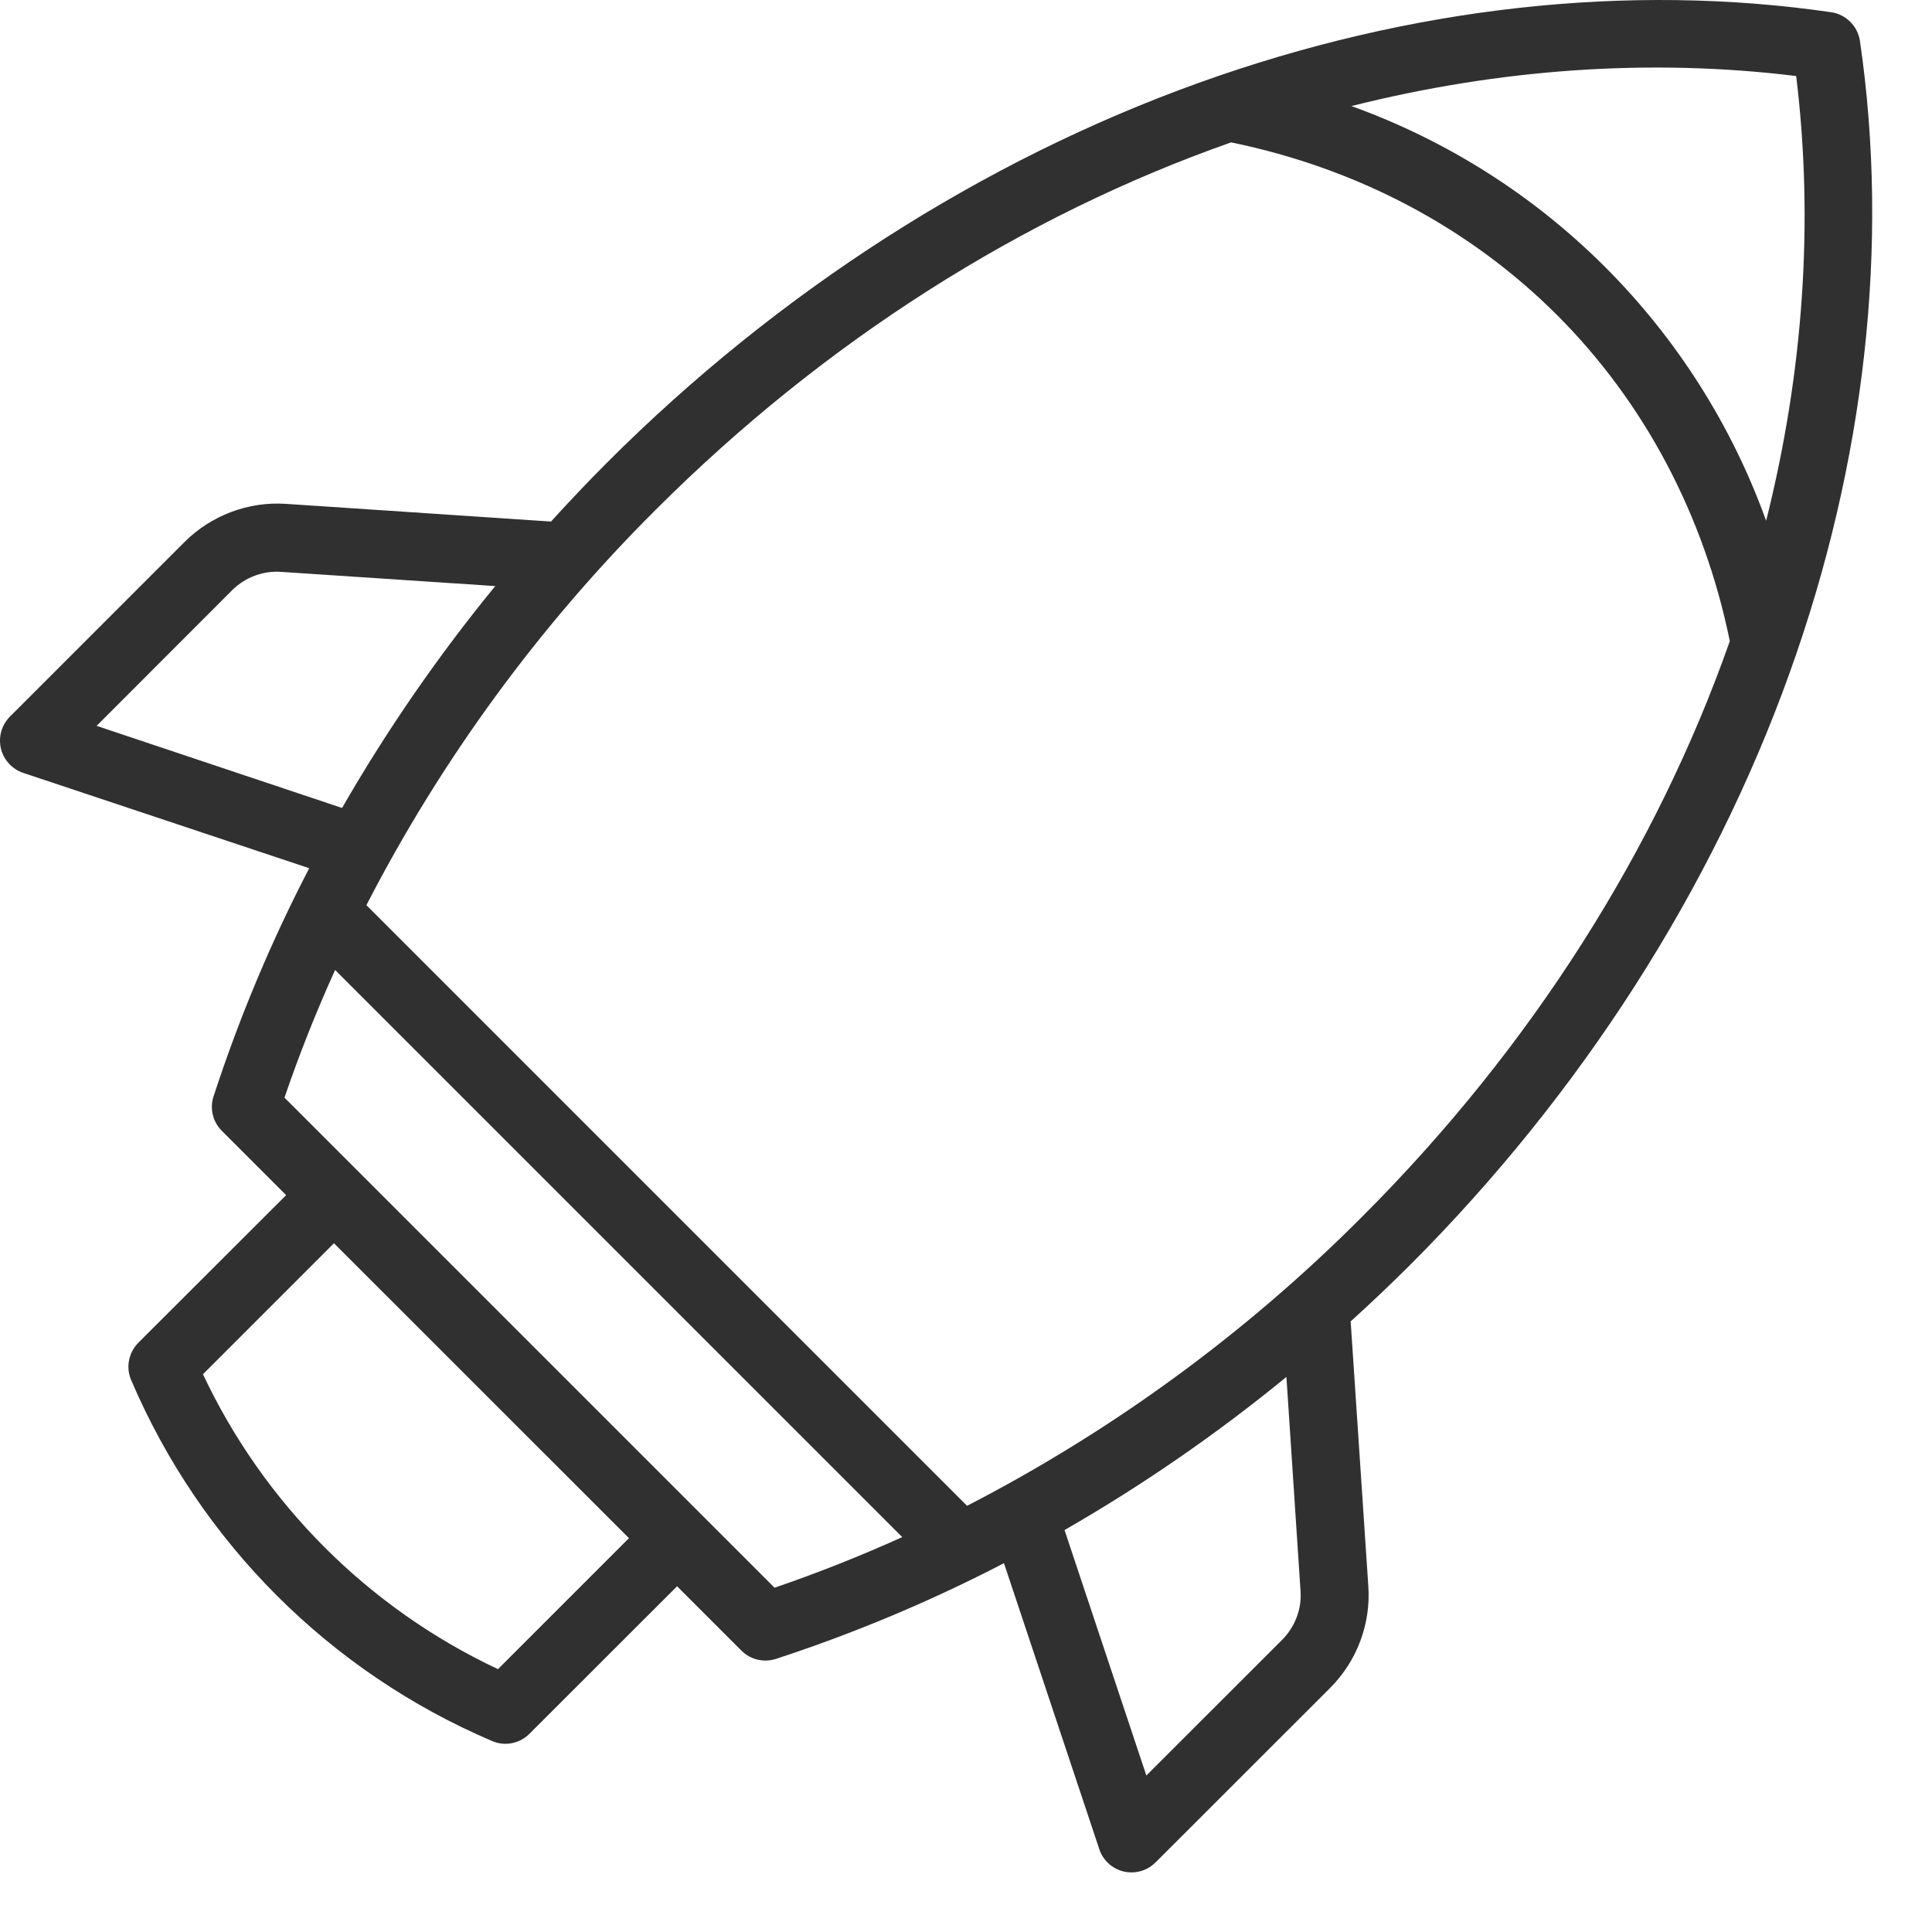
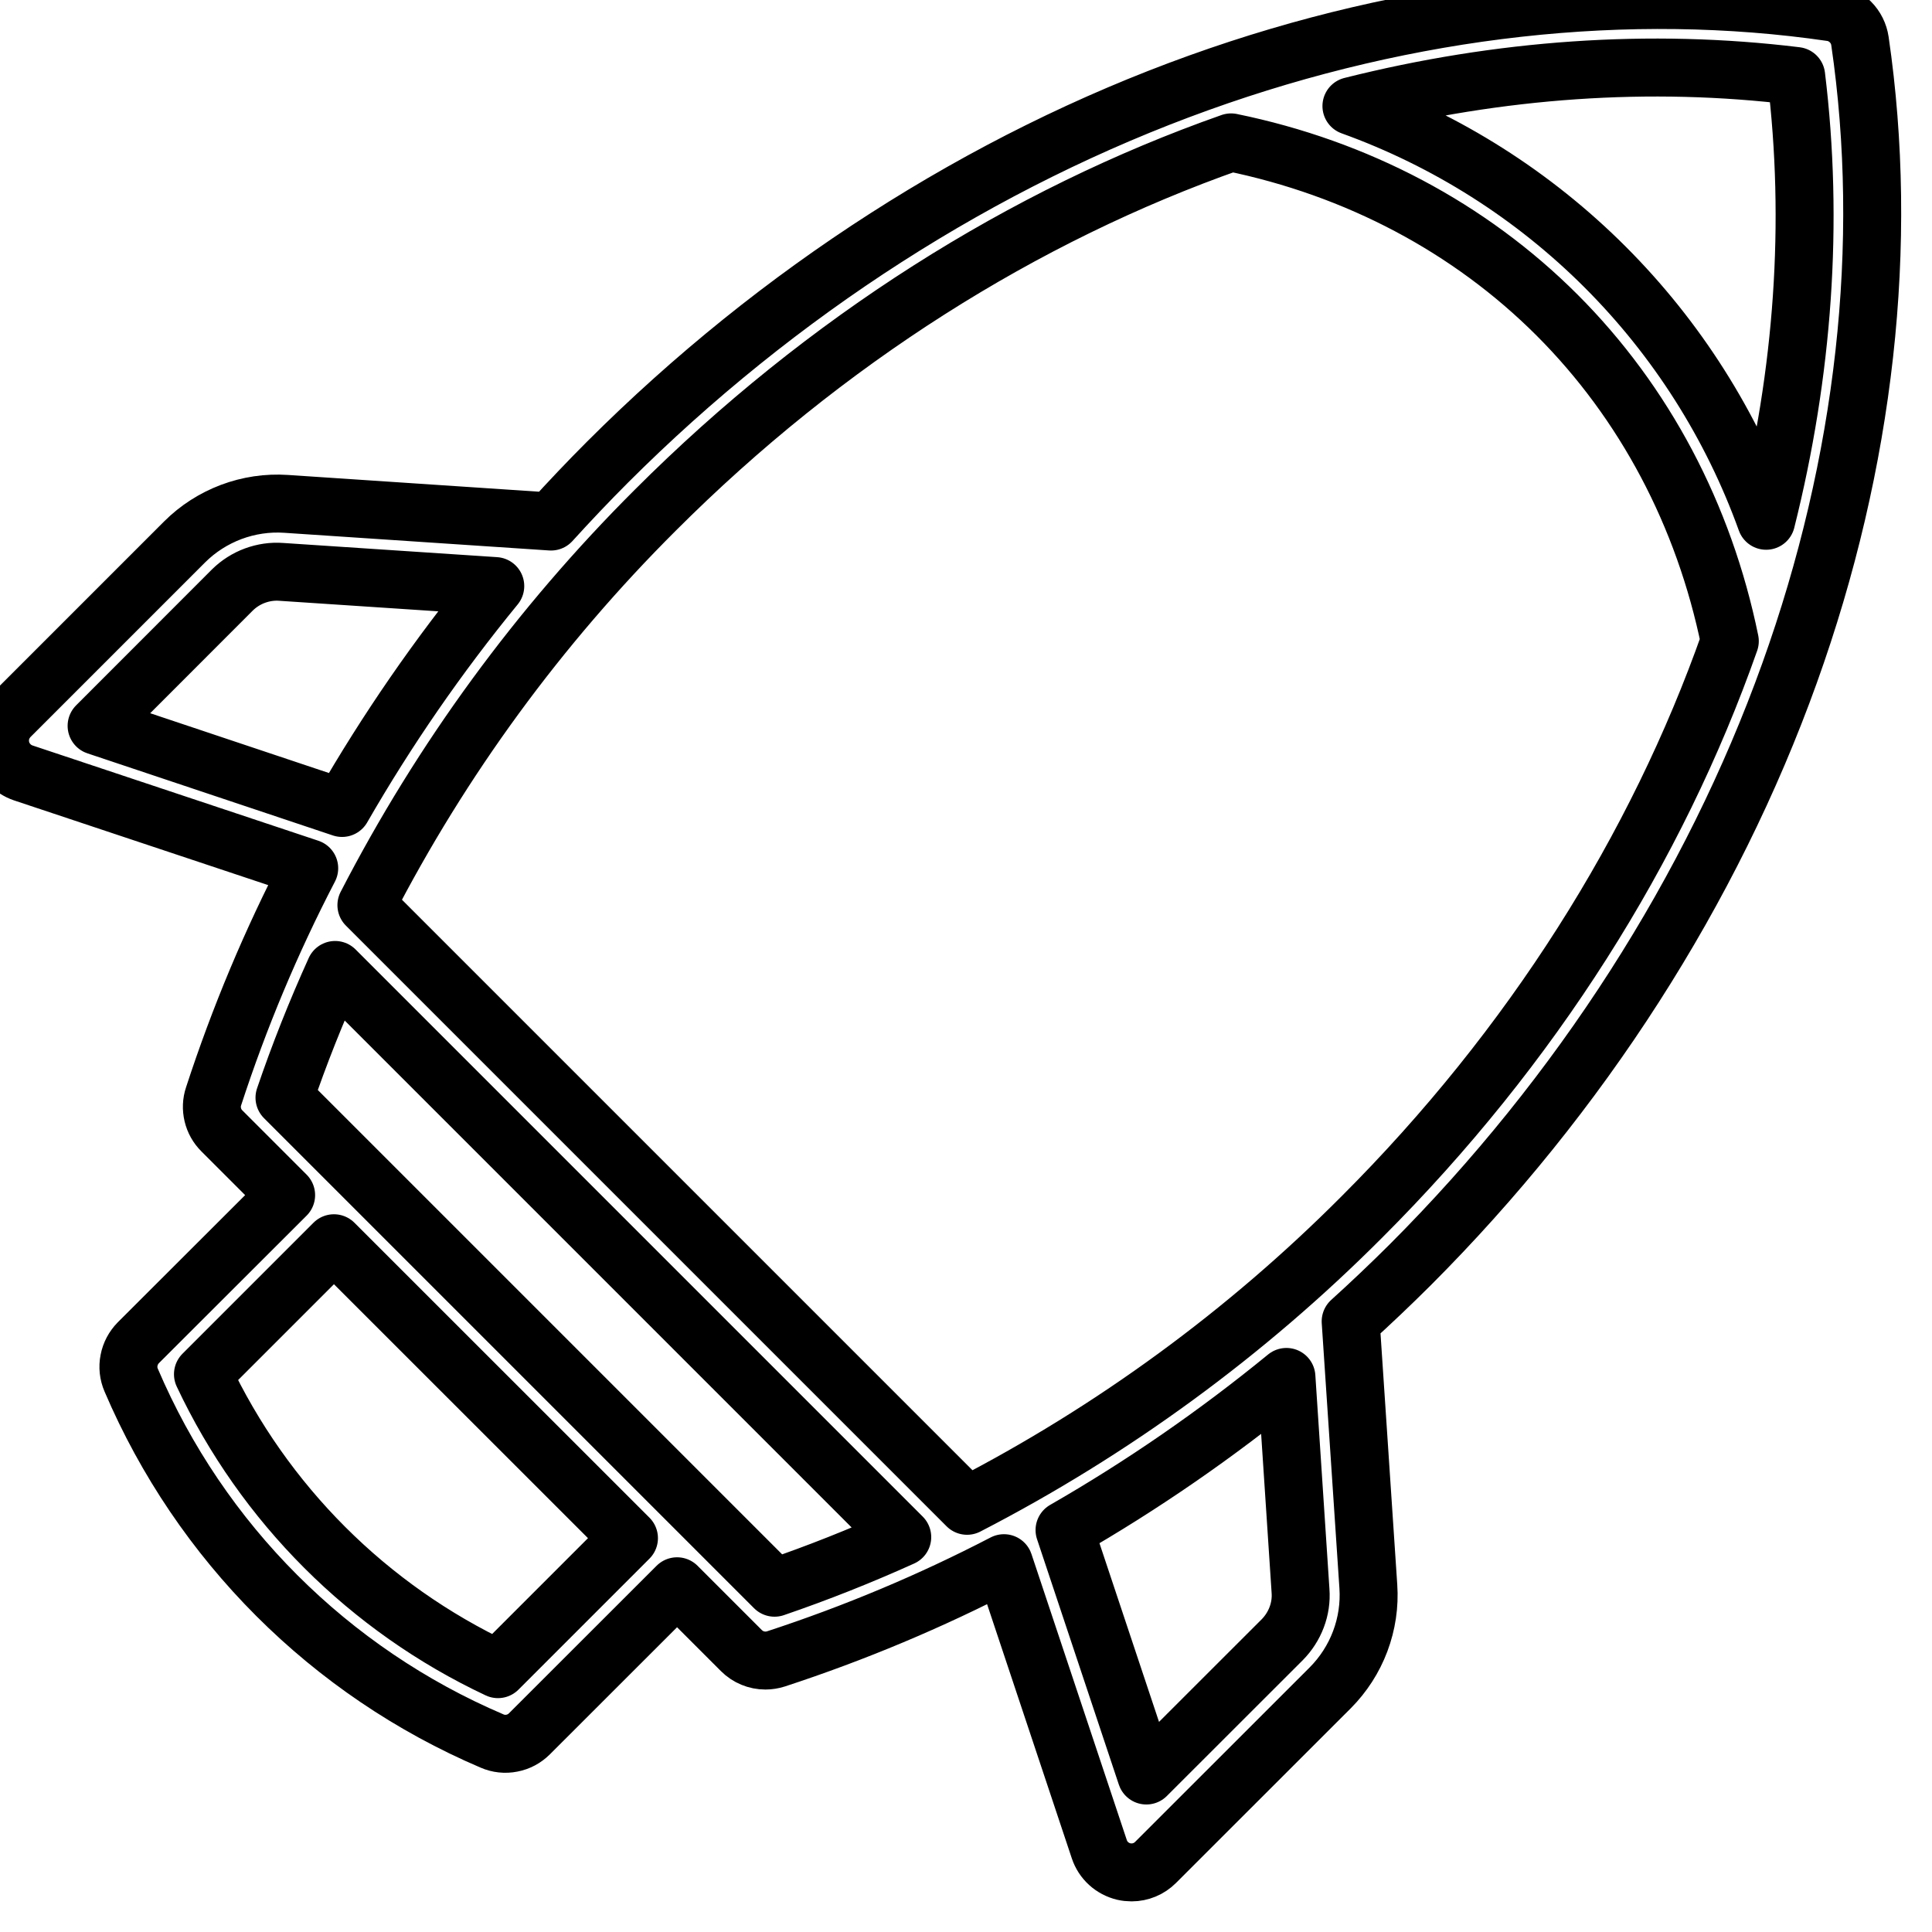
<svg xmlns="http://www.w3.org/2000/svg" width="20" height="20" viewBox="0 0 20 20" fill="none">
-   <path d="M19.254 0.424C19.243 0.35 19.209 0.281 19.155 0.227C19.102 0.174 19.034 0.138 18.959 0.127C16.859 -0.18 14.596 0.072 12.414 0.856C10.171 1.661 8.054 3.02 6.289 4.784C6.088 4.985 5.894 5.19 5.704 5.399L2.961 5.216C2.768 5.203 2.574 5.232 2.393 5.3C2.213 5.368 2.048 5.473 1.911 5.61L0.103 7.418C0.061 7.461 0.03 7.513 0.013 7.571C-0.003 7.629 -0.004 7.689 0.009 7.748C0.023 7.806 0.052 7.86 0.092 7.904C0.132 7.948 0.184 7.982 0.24 8.001L3.201 8.988C2.807 9.746 2.476 10.536 2.211 11.349C2.19 11.411 2.188 11.477 2.203 11.54C2.218 11.603 2.25 11.66 2.296 11.706L2.962 12.372L1.432 13.9C1.383 13.95 1.349 14.013 1.336 14.082C1.322 14.151 1.33 14.222 1.358 14.287C2.075 15.967 3.413 17.306 5.094 18.023C5.158 18.051 5.23 18.059 5.299 18.045C5.368 18.032 5.431 17.998 5.481 17.948L7.009 16.421L7.675 17.087C7.741 17.153 7.83 17.19 7.924 17.19C7.96 17.19 7.997 17.184 8.032 17.173C8.845 16.907 9.634 16.576 10.393 16.182L11.38 19.143C11.399 19.2 11.432 19.251 11.476 19.291C11.521 19.332 11.575 19.36 11.633 19.374C11.659 19.38 11.687 19.383 11.714 19.383C11.807 19.383 11.896 19.346 11.962 19.28L13.771 17.472C13.907 17.335 14.013 17.171 14.081 16.99C14.149 16.809 14.178 16.616 14.165 16.423L13.982 13.679C14.191 13.49 14.396 13.295 14.597 13.095C16.361 11.33 17.72 9.212 18.525 6.969C19.309 4.787 19.561 2.524 19.254 0.424ZM1 7.514L2.406 6.107C2.472 6.042 2.552 5.991 2.639 5.959C2.726 5.927 2.819 5.913 2.911 5.92L5.127 6.067C4.536 6.788 4.006 7.556 3.541 8.364L1 7.514ZM5.155 17.279C3.813 16.648 2.733 15.568 2.101 14.226L3.457 12.87L6.511 15.923L5.155 17.279ZM8.018 16.436L2.945 11.363C3.097 10.916 3.272 10.476 3.469 10.041L9.34 15.912C8.906 16.108 8.465 16.283 8.018 16.436V16.436ZM13.463 16.469C13.47 16.562 13.456 16.655 13.423 16.742C13.39 16.829 13.339 16.908 13.274 16.974L11.867 18.38L11.02 15.839C11.828 15.375 12.596 14.844 13.317 14.254L13.463 16.469ZM14.099 12.597C12.9 13.8 11.521 14.809 10.011 15.588L3.793 9.37C4.571 7.86 5.58 6.481 6.784 5.281C8.541 3.524 10.595 2.23 12.744 1.474C14.049 1.741 15.215 2.358 16.119 3.262C17.023 4.166 17.64 5.332 17.907 6.637C17.151 8.786 15.857 10.84 14.099 12.597V12.597ZM18.283 5.391C17.927 4.403 17.358 3.506 16.616 2.764C15.874 2.022 14.978 1.454 13.99 1.098C15.521 0.713 17.078 0.601 18.594 0.787C18.779 2.303 18.667 3.861 18.283 5.391Z" fill="#303030" />
+   <path d="M19.254 0.424C19.243 0.35 19.209 0.281 19.155 0.227C19.102 0.174 19.034 0.138 18.959 0.127C16.859 -0.18 14.596 0.072 12.414 0.856C10.171 1.661 8.054 3.02 6.289 4.784C6.088 4.985 5.894 5.19 5.704 5.399L2.961 5.216C2.768 5.203 2.574 5.232 2.393 5.3C2.213 5.368 2.048 5.473 1.911 5.61L0.103 7.418C0.061 7.461 0.03 7.513 0.013 7.571C-0.003 7.629 -0.004 7.689 0.009 7.748C0.023 7.806 0.052 7.86 0.092 7.904C0.132 7.948 0.184 7.982 0.24 8.001L3.201 8.988C2.807 9.746 2.476 10.536 2.211 11.349C2.19 11.411 2.188 11.477 2.203 11.54C2.218 11.603 2.25 11.66 2.296 11.706L2.962 12.372L1.432 13.9C1.383 13.95 1.349 14.013 1.336 14.082C1.322 14.151 1.33 14.222 1.358 14.287C2.075 15.967 3.413 17.306 5.094 18.023C5.158 18.051 5.23 18.059 5.299 18.045C5.368 18.032 5.431 17.998 5.481 17.948L7.009 16.421L7.675 17.087C7.741 17.153 7.83 17.19 7.924 17.19C7.96 17.19 7.997 17.184 8.032 17.173C8.845 16.907 9.634 16.576 10.393 16.182L11.38 19.143C11.399 19.2 11.432 19.251 11.476 19.291C11.521 19.332 11.575 19.36 11.633 19.374C11.659 19.38 11.687 19.383 11.714 19.383C11.807 19.383 11.896 19.346 11.962 19.28L13.771 17.472C13.907 17.335 14.013 17.171 14.081 16.99C14.149 16.809 14.178 16.616 14.165 16.423L13.982 13.679C14.191 13.49 14.396 13.295 14.597 13.095C16.361 11.33 17.72 9.212 18.525 6.969C19.309 4.787 19.561 2.524 19.254 0.424ZM1 7.514L2.406 6.107C2.472 6.042 2.552 5.991 2.639 5.959C2.726 5.927 2.819 5.913 2.911 5.92L5.127 6.067C4.536 6.788 4.006 7.556 3.541 8.364L1 7.514ZM5.155 17.279C3.813 16.648 2.733 15.568 2.101 14.226L3.457 12.87L6.511 15.923L5.155 17.279ZM8.018 16.436L2.945 11.363C3.097 10.916 3.272 10.476 3.469 10.041L9.34 15.912C8.906 16.108 8.465 16.283 8.018 16.436V16.436ZM13.463 16.469C13.47 16.562 13.456 16.655 13.423 16.742C13.39 16.829 13.339 16.908 13.274 16.974L11.867 18.38L11.02 15.839C11.828 15.375 12.596 14.844 13.317 14.254L13.463 16.469ZM14.099 12.597C12.9 13.8 11.521 14.809 10.011 15.588L3.793 9.37C4.571 7.86 5.58 6.481 6.784 5.281C8.541 3.524 10.595 2.23 12.744 1.474C14.049 1.741 15.215 2.358 16.119 3.262C17.023 4.166 17.64 5.332 17.907 6.637C17.151 8.786 15.857 10.84 14.099 12.597V12.597ZM18.283 5.391C17.927 4.403 17.358 3.506 16.616 2.764C15.874 2.022 14.978 1.454 13.99 1.098C15.521 0.713 17.078 0.601 18.594 0.787C18.779 2.303 18.667 3.861 18.283 5.391Z" stroke="currentColor" stroke-width="0.6" stroke-linecap="round" stroke-linejoin="round" />
</svg>
